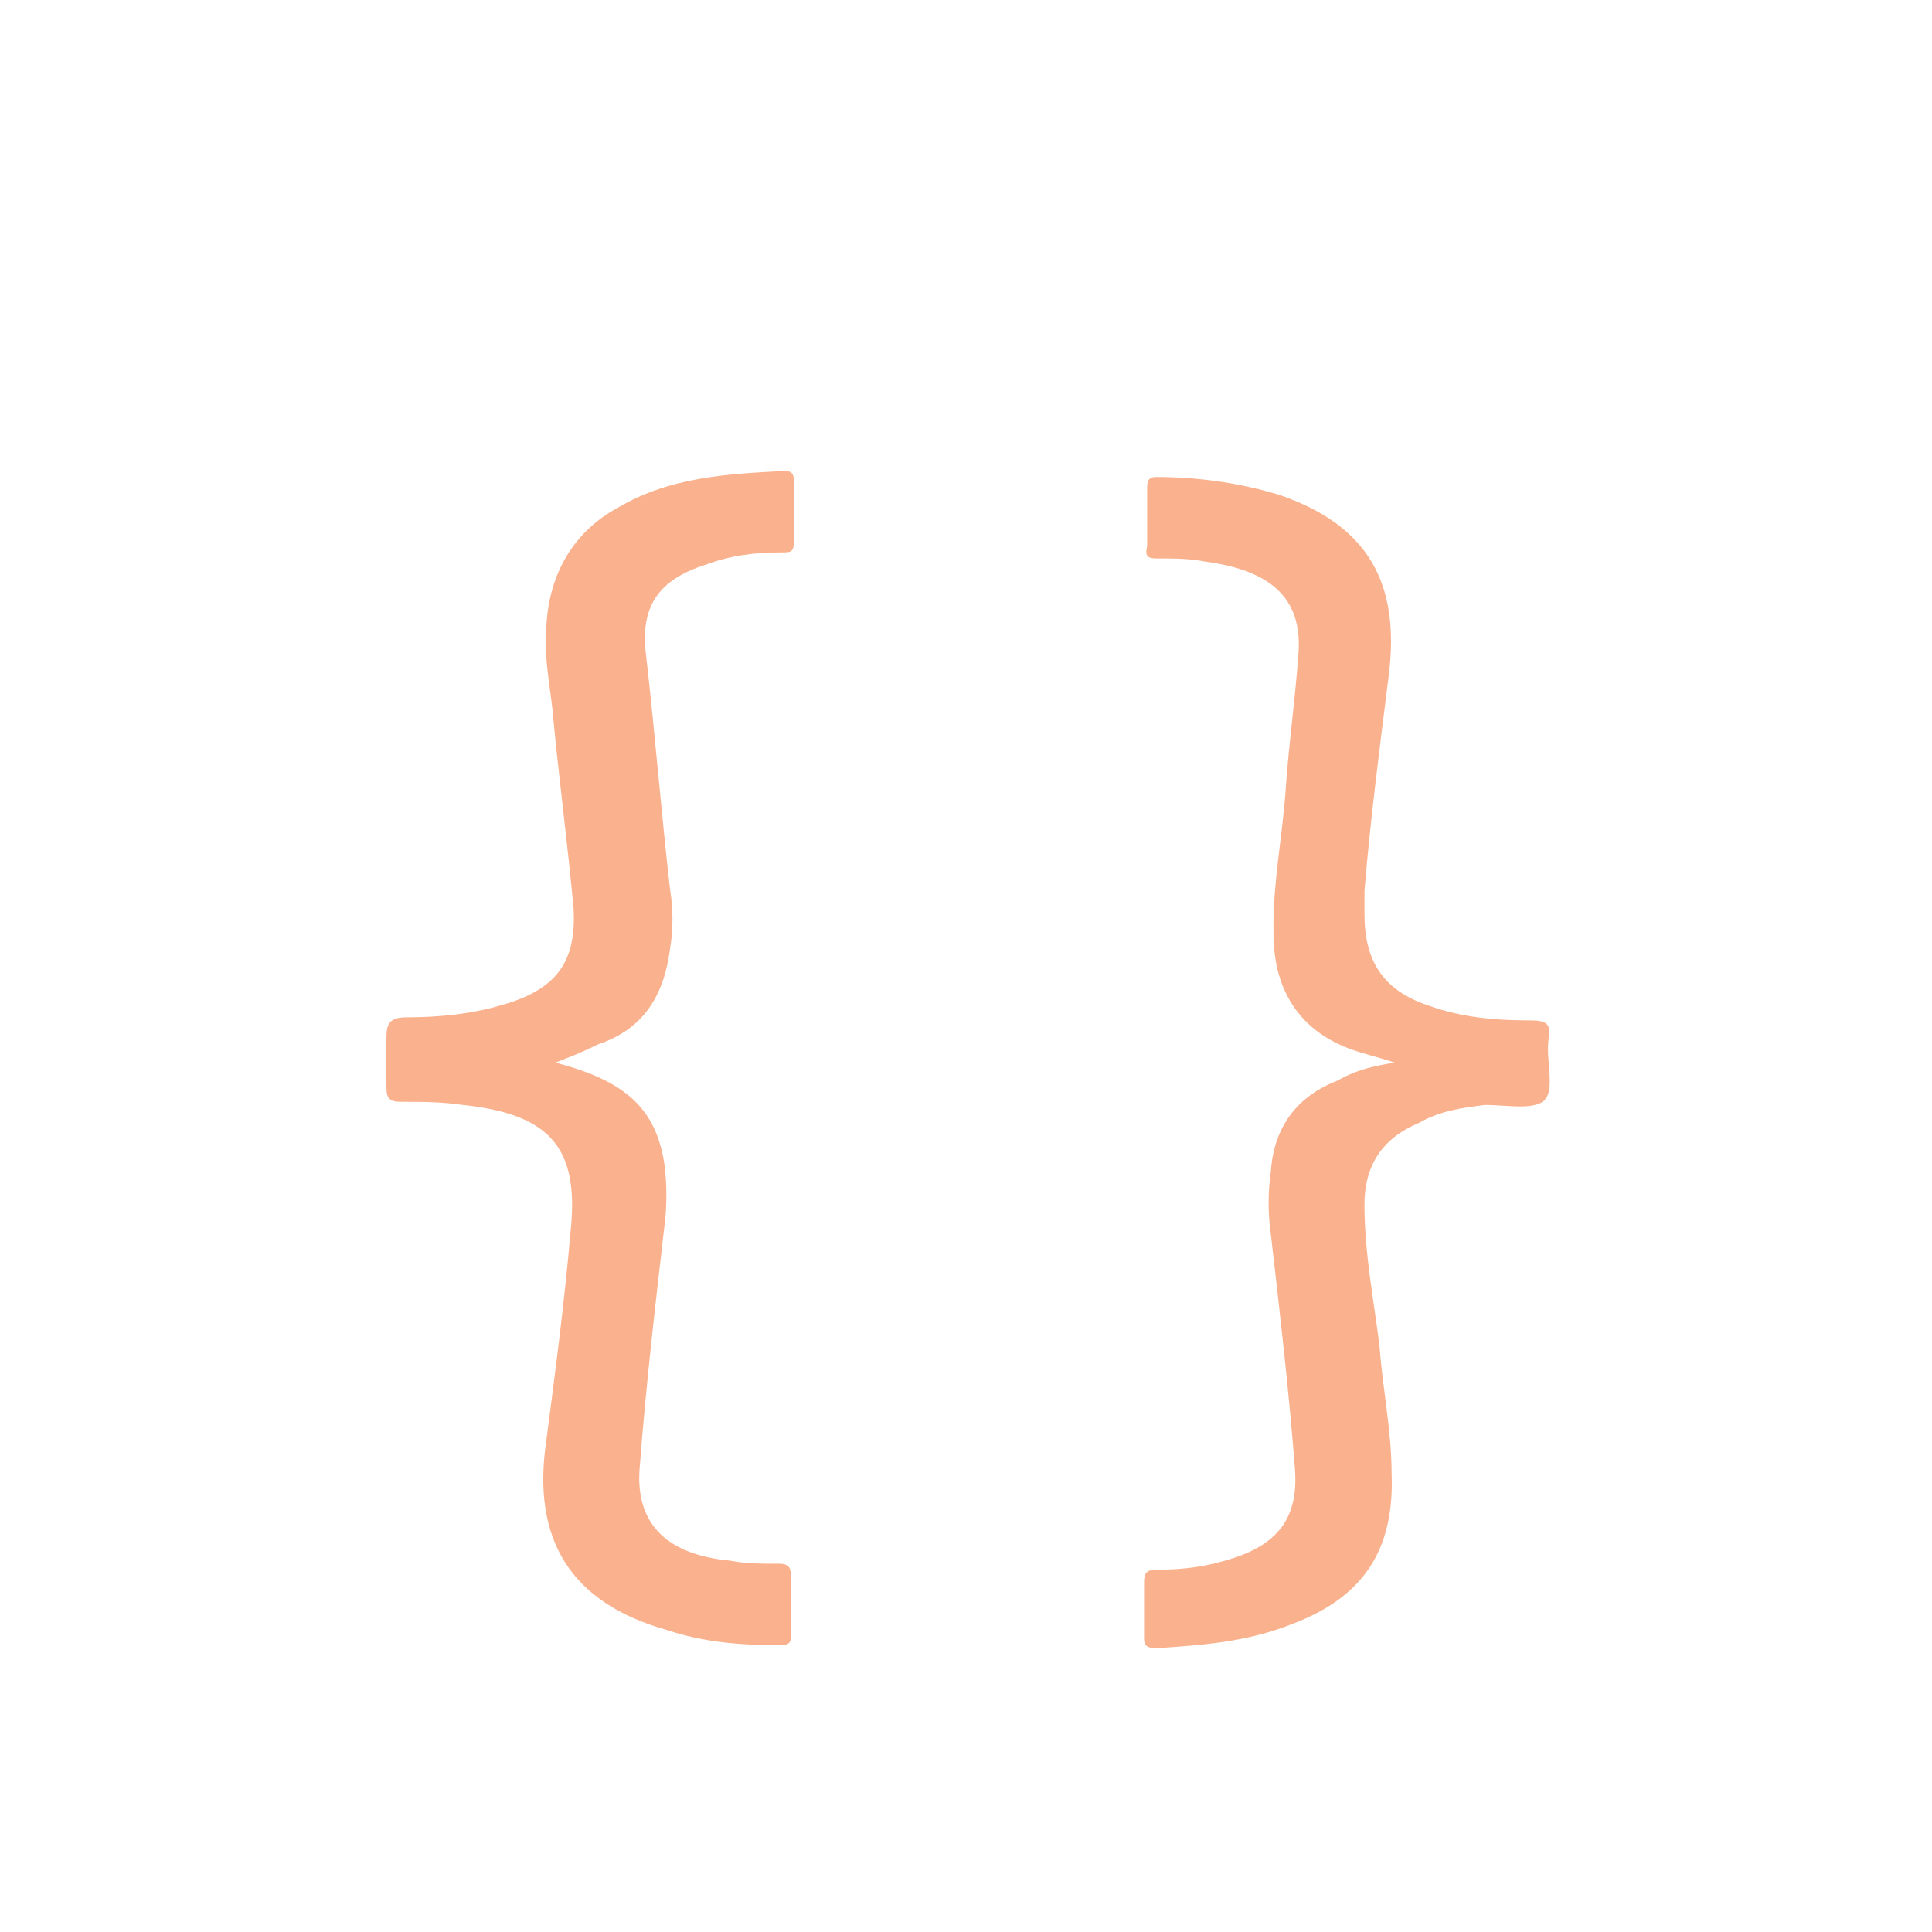
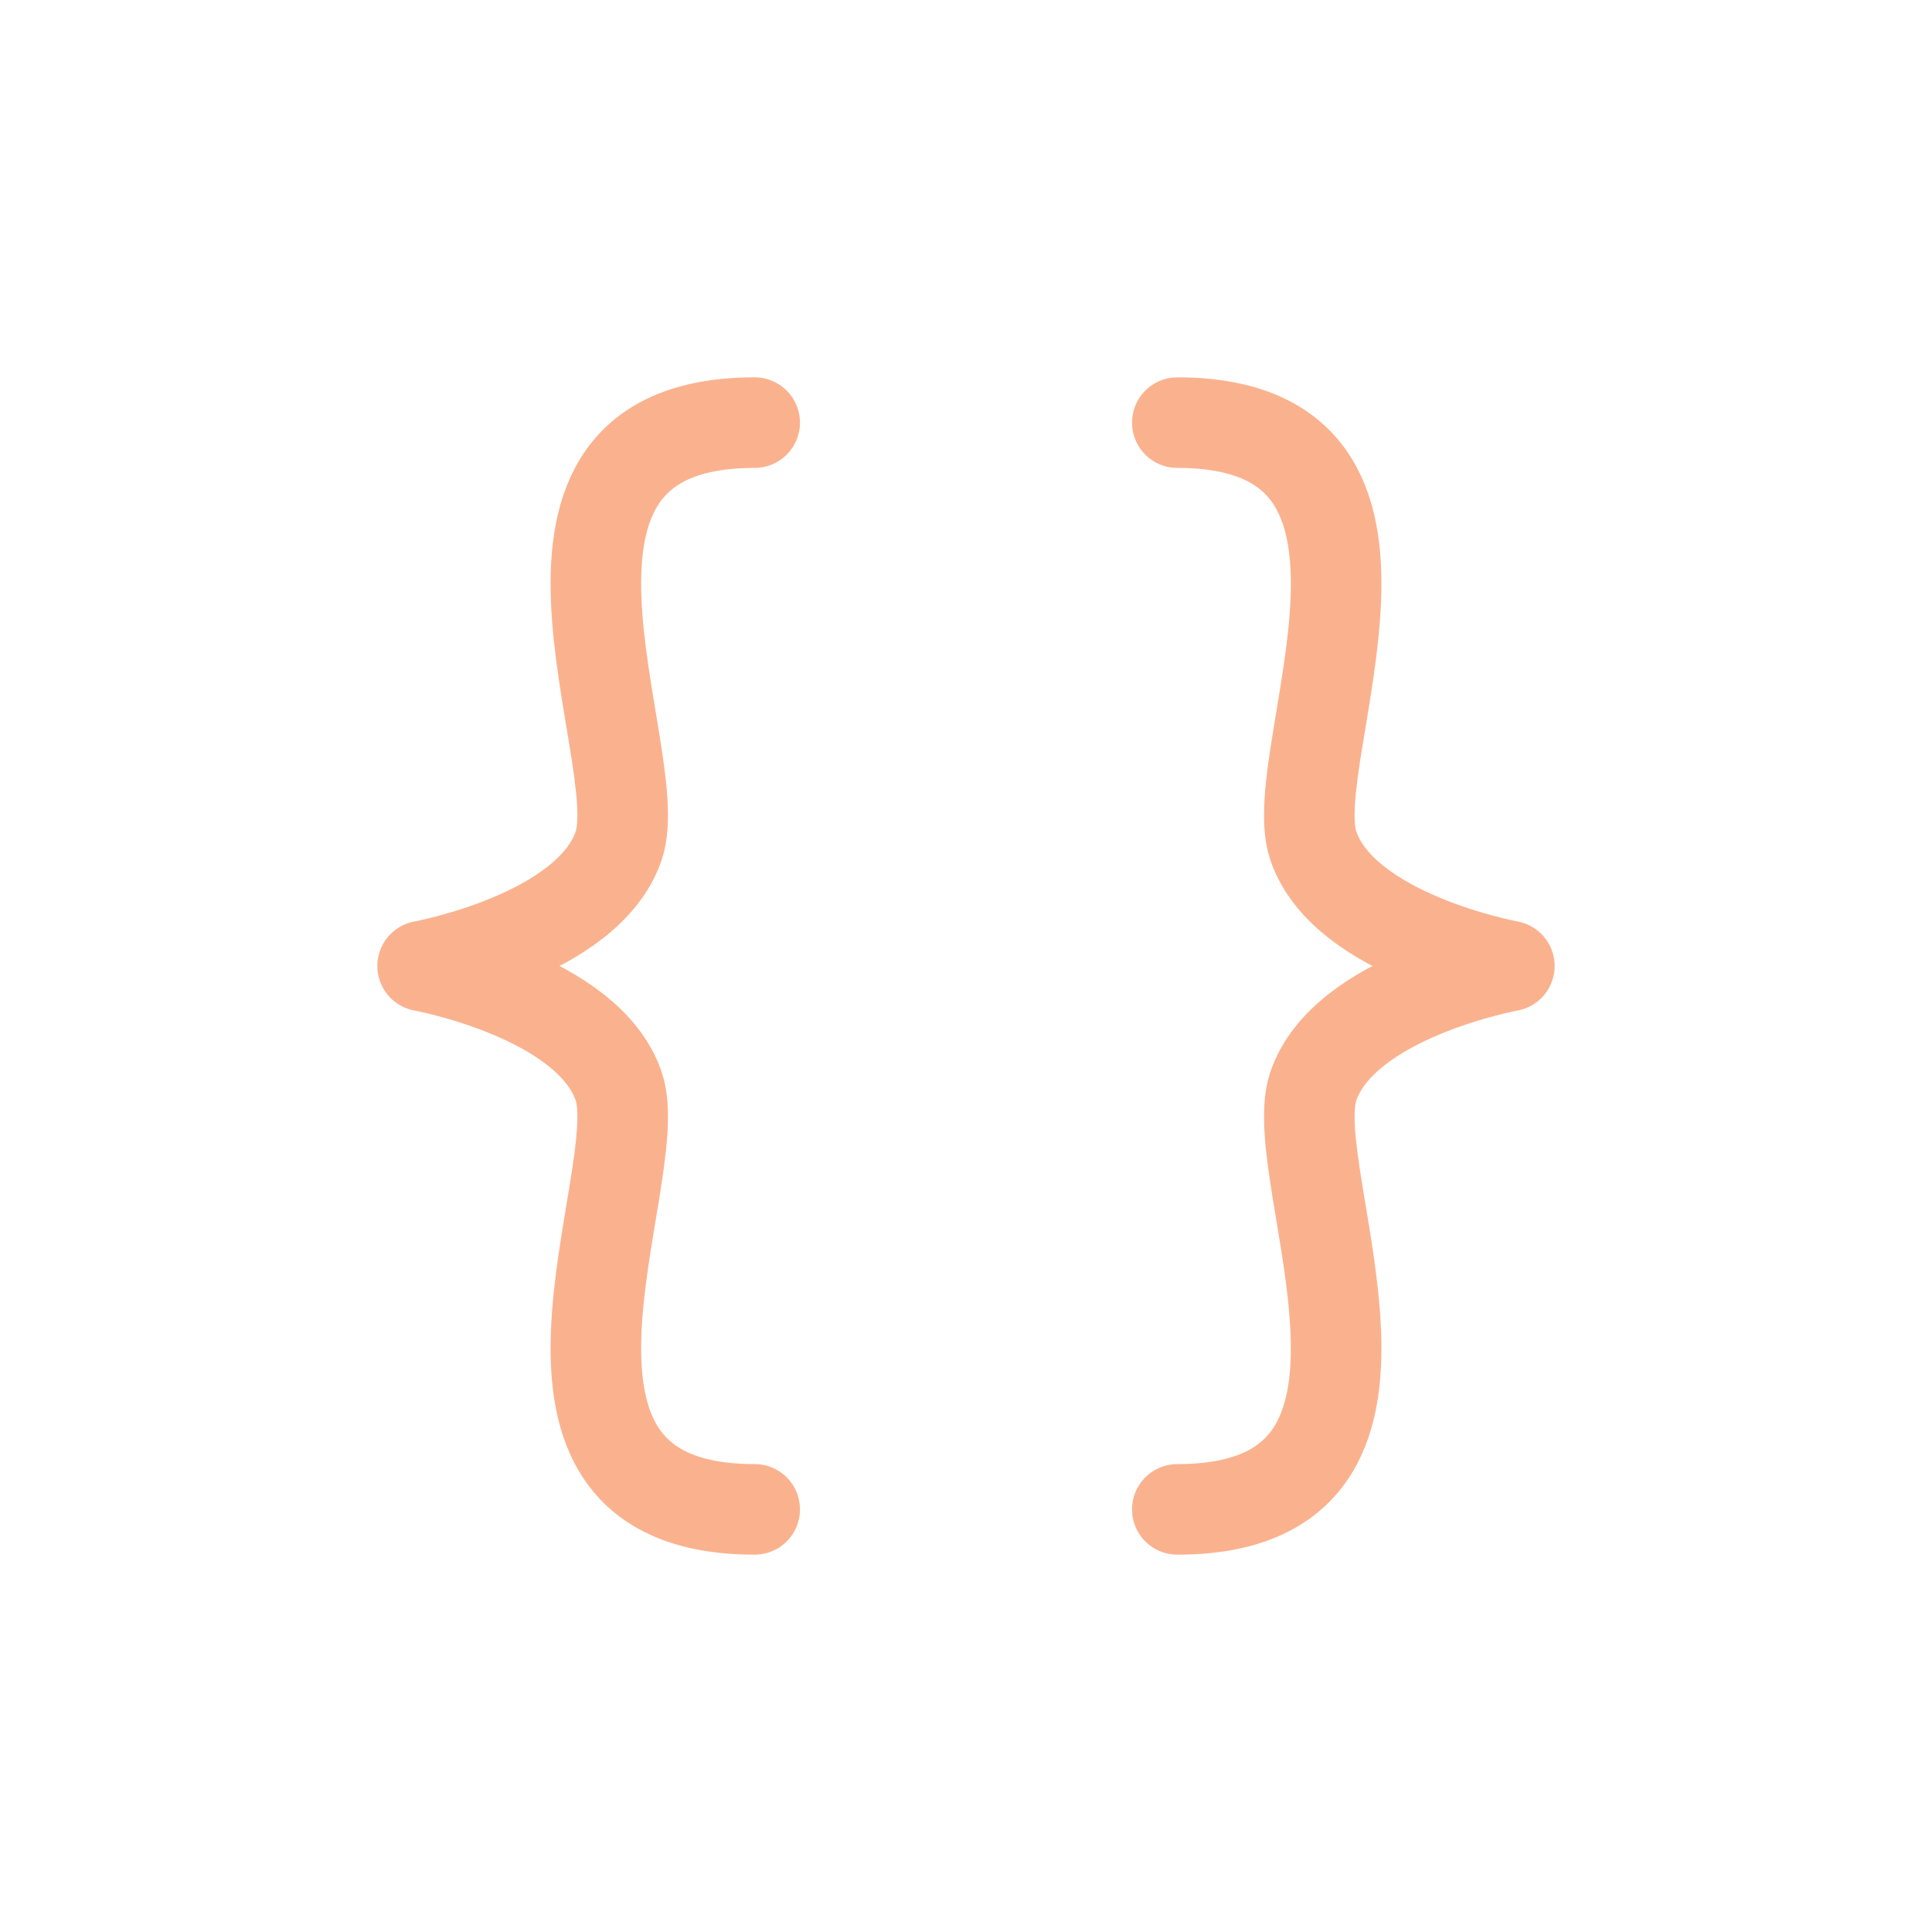
- <svg xmlns="http://www.w3.org/2000/svg" id="Layer_1" width="64px" height="64px" x="0px" y="0px" enable-background="new 0 0 64 64" version="1.1" viewBox="0 0 64 64" xml:space="preserve">
-   <g>
-     <g>
-       <path fill="#FAB28E" d="M46.2,35.2C45.6,35,45.1,34.9,44.6,34.7C43.1,34.1,42.3,32.9,42.2,31.3C42.1,29.5,42.5,27.7,42.6,26    c0.101-1.4,0.3-2.8,0.4-4.2c0.2-1.9-0.8-2.9-3.101-3.2c-0.5-0.1-1-0.1-1.5-0.1c-0.3,0-0.5,0-0.399-0.4c0-0.6,0-1.3,0-1.899    c0-0.2,0-0.4,0.3-0.4c1.4,0,2.8,0.2,4.1,0.6c2.9,1,4,2.9,3.601,6c-0.3,2.4-0.601,4.7-0.8,7.101c0,0.3,0,0.5,0,0.8    c0,1.5,0.6,2.5,2.1,3c1.1,0.4,2.2,0.5,3.4,0.5c0.5,0,0.699,0.1,0.6,0.6c-0.1,0.7,0.2,1.601-0.1,2c-0.301,0.4-1.301,0.2-2,0.2    C48.4,36.7,47.7,36.8,47,37.2c-1.2,0.5-1.8,1.399-1.8,2.699c0,1.601,0.3,3.101,0.5,4.7c0.1,1.4,0.399,2.8,0.399,4.2    c0.101,2.5-0.899,4.1-3.3,5c-1.5,0.6-3,0.7-4.5,0.8c-0.3,0-0.4-0.1-0.4-0.3c0-0.6,0-1.3,0-1.9C37.9,52.1,38,52,38.3,52    c0.9,0,1.7-0.101,2.6-0.4c1.5-0.5,2.101-1.399,2-2.899C42.7,46.1,42.4,43.5,42.1,40.9C42,40.2,42,39.5,42.1,38.8    c0.101-1.5,0.9-2.5,2.2-3C45,35.4,45.6,35.3,46.2,35.2z" />
-       <path fill="#FAB28E" d="M18.4,35.2C20.7,35.8,21.7,36.7,22,38.5c0.1,0.7,0.1,1.5,0,2.2c-0.3,2.6-0.601,5.199-0.8,7.8    c-0.2,1.899,0.8,3,3,3.2c0.5,0.1,1,0.1,1.6,0.1c0.3,0,0.4,0.1,0.4,0.4c0,0.6,0,1.199,0,1.899c0,0.3,0,0.4-0.4,0.4    c-1.3,0-2.5-0.101-3.7-0.5c-3.2-0.9-4.5-3-4-6.3c0.3-2.301,0.601-4.601,0.8-6.9c0.301-2.8-0.699-3.9-3.6-4.2    c-0.7-0.1-1.3-0.1-2-0.1c-0.4,0-0.5-0.101-0.5-0.5c0-0.5,0-1,0-1.601c0-0.5,0.1-0.699,0.7-0.699c1,0,2.1-0.101,3.1-0.4    c1.8-0.5,2.5-1.4,2.4-3.2c-0.2-2.2-0.5-4.399-0.7-6.6c-0.1-0.9-0.3-1.9-0.2-2.8C18.2,19,19,17.6,20.5,16.8c1.7-1,3.6-1.1,5.5-1.2    c0.3,0,0.3,0.2,0.3,0.4c0,0.6,0,1.3,0,1.899c0,0.4-0.1,0.4-0.4,0.4c-0.899,0-1.699,0.1-2.5,0.4c-1.6,0.5-2.199,1.399-2,3    c0.301,2.6,0.5,5.199,0.801,7.8c0.1,0.6,0.1,1.3,0,1.899C22,33,21.3,34.1,19.8,34.6C19.2,34.9,18.9,35,18.4,35.2z" />
-     </g>
-   </g>
+ <svg xmlns="http://www.w3.org/2000/svg" width="64" height="64" viewBox="0 0 64 64" fill="none" stroke="#FAB28E" stroke-width="3" stroke-linecap="round" stroke-linejoin="round">
+   <path d="M25 14c-9 0-3.5 11-4.5 14S14 32 14 32s5.5 1 6.5 4S16 50 25 50" />
+   <path d="M39 50c9 0 3.5-11 4.5-14s6.5-4 6.5-4-5.5-1-6.5-4S48 14 39 14" />
</svg>
